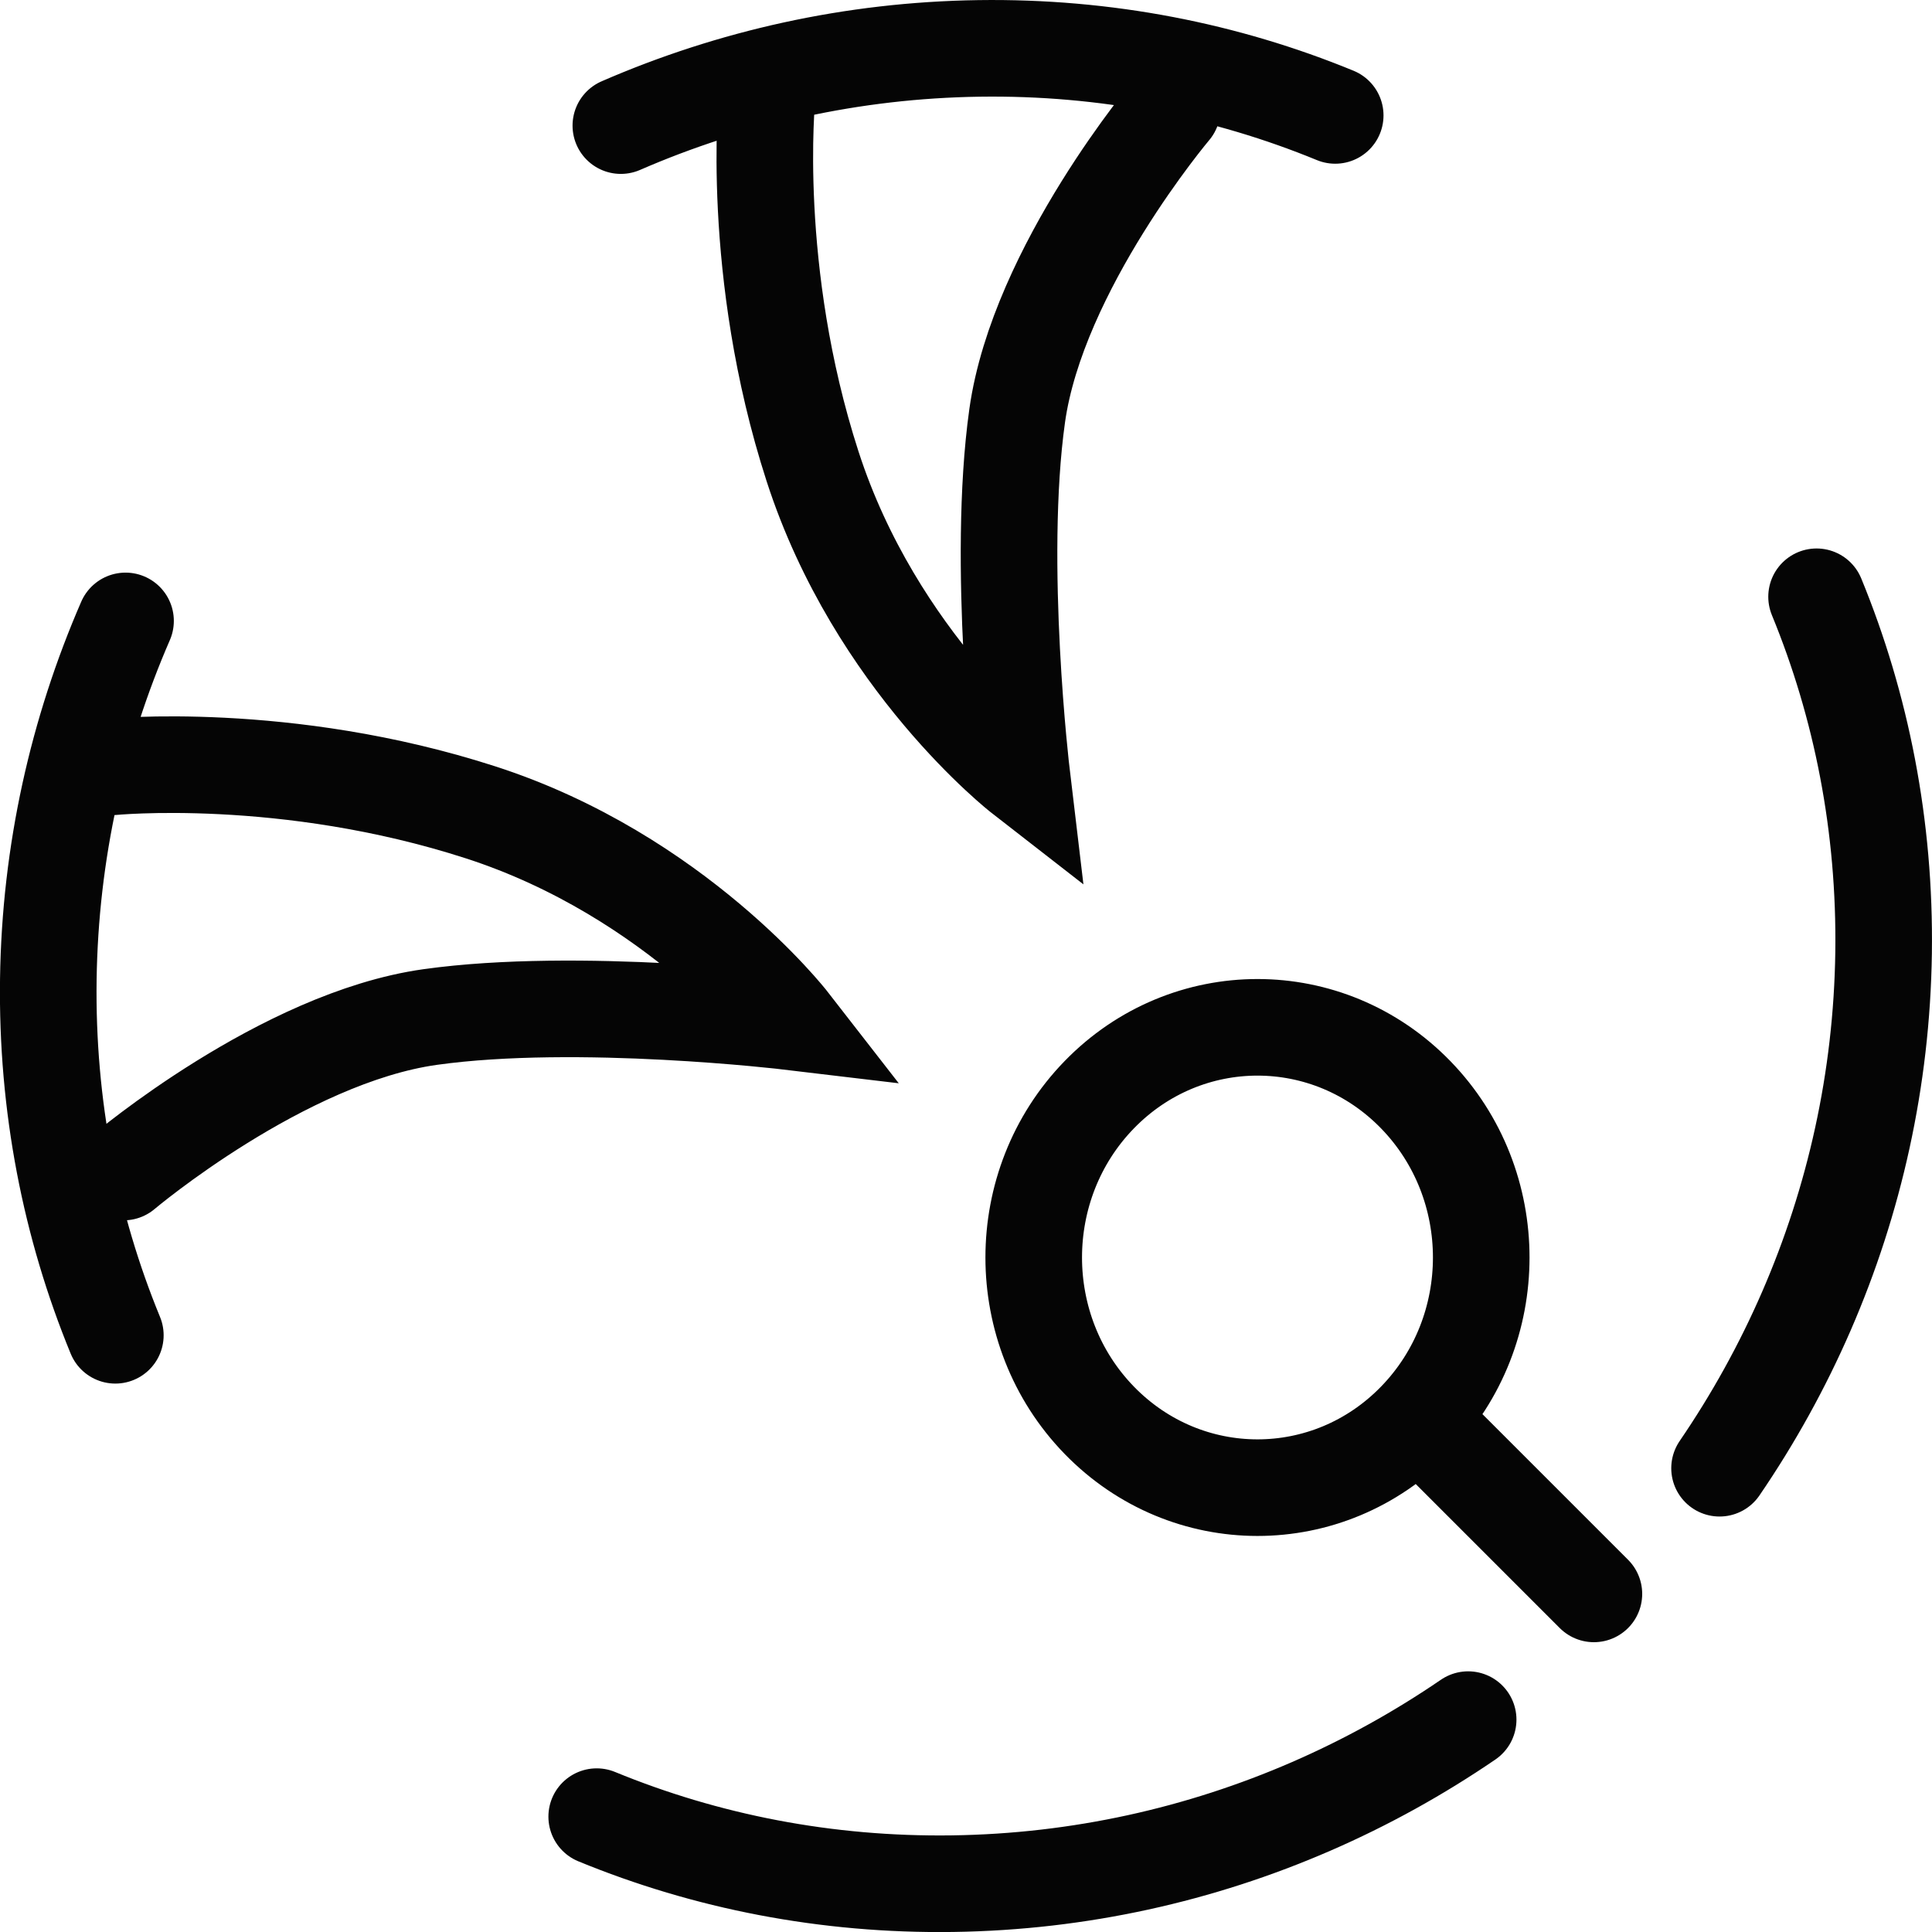
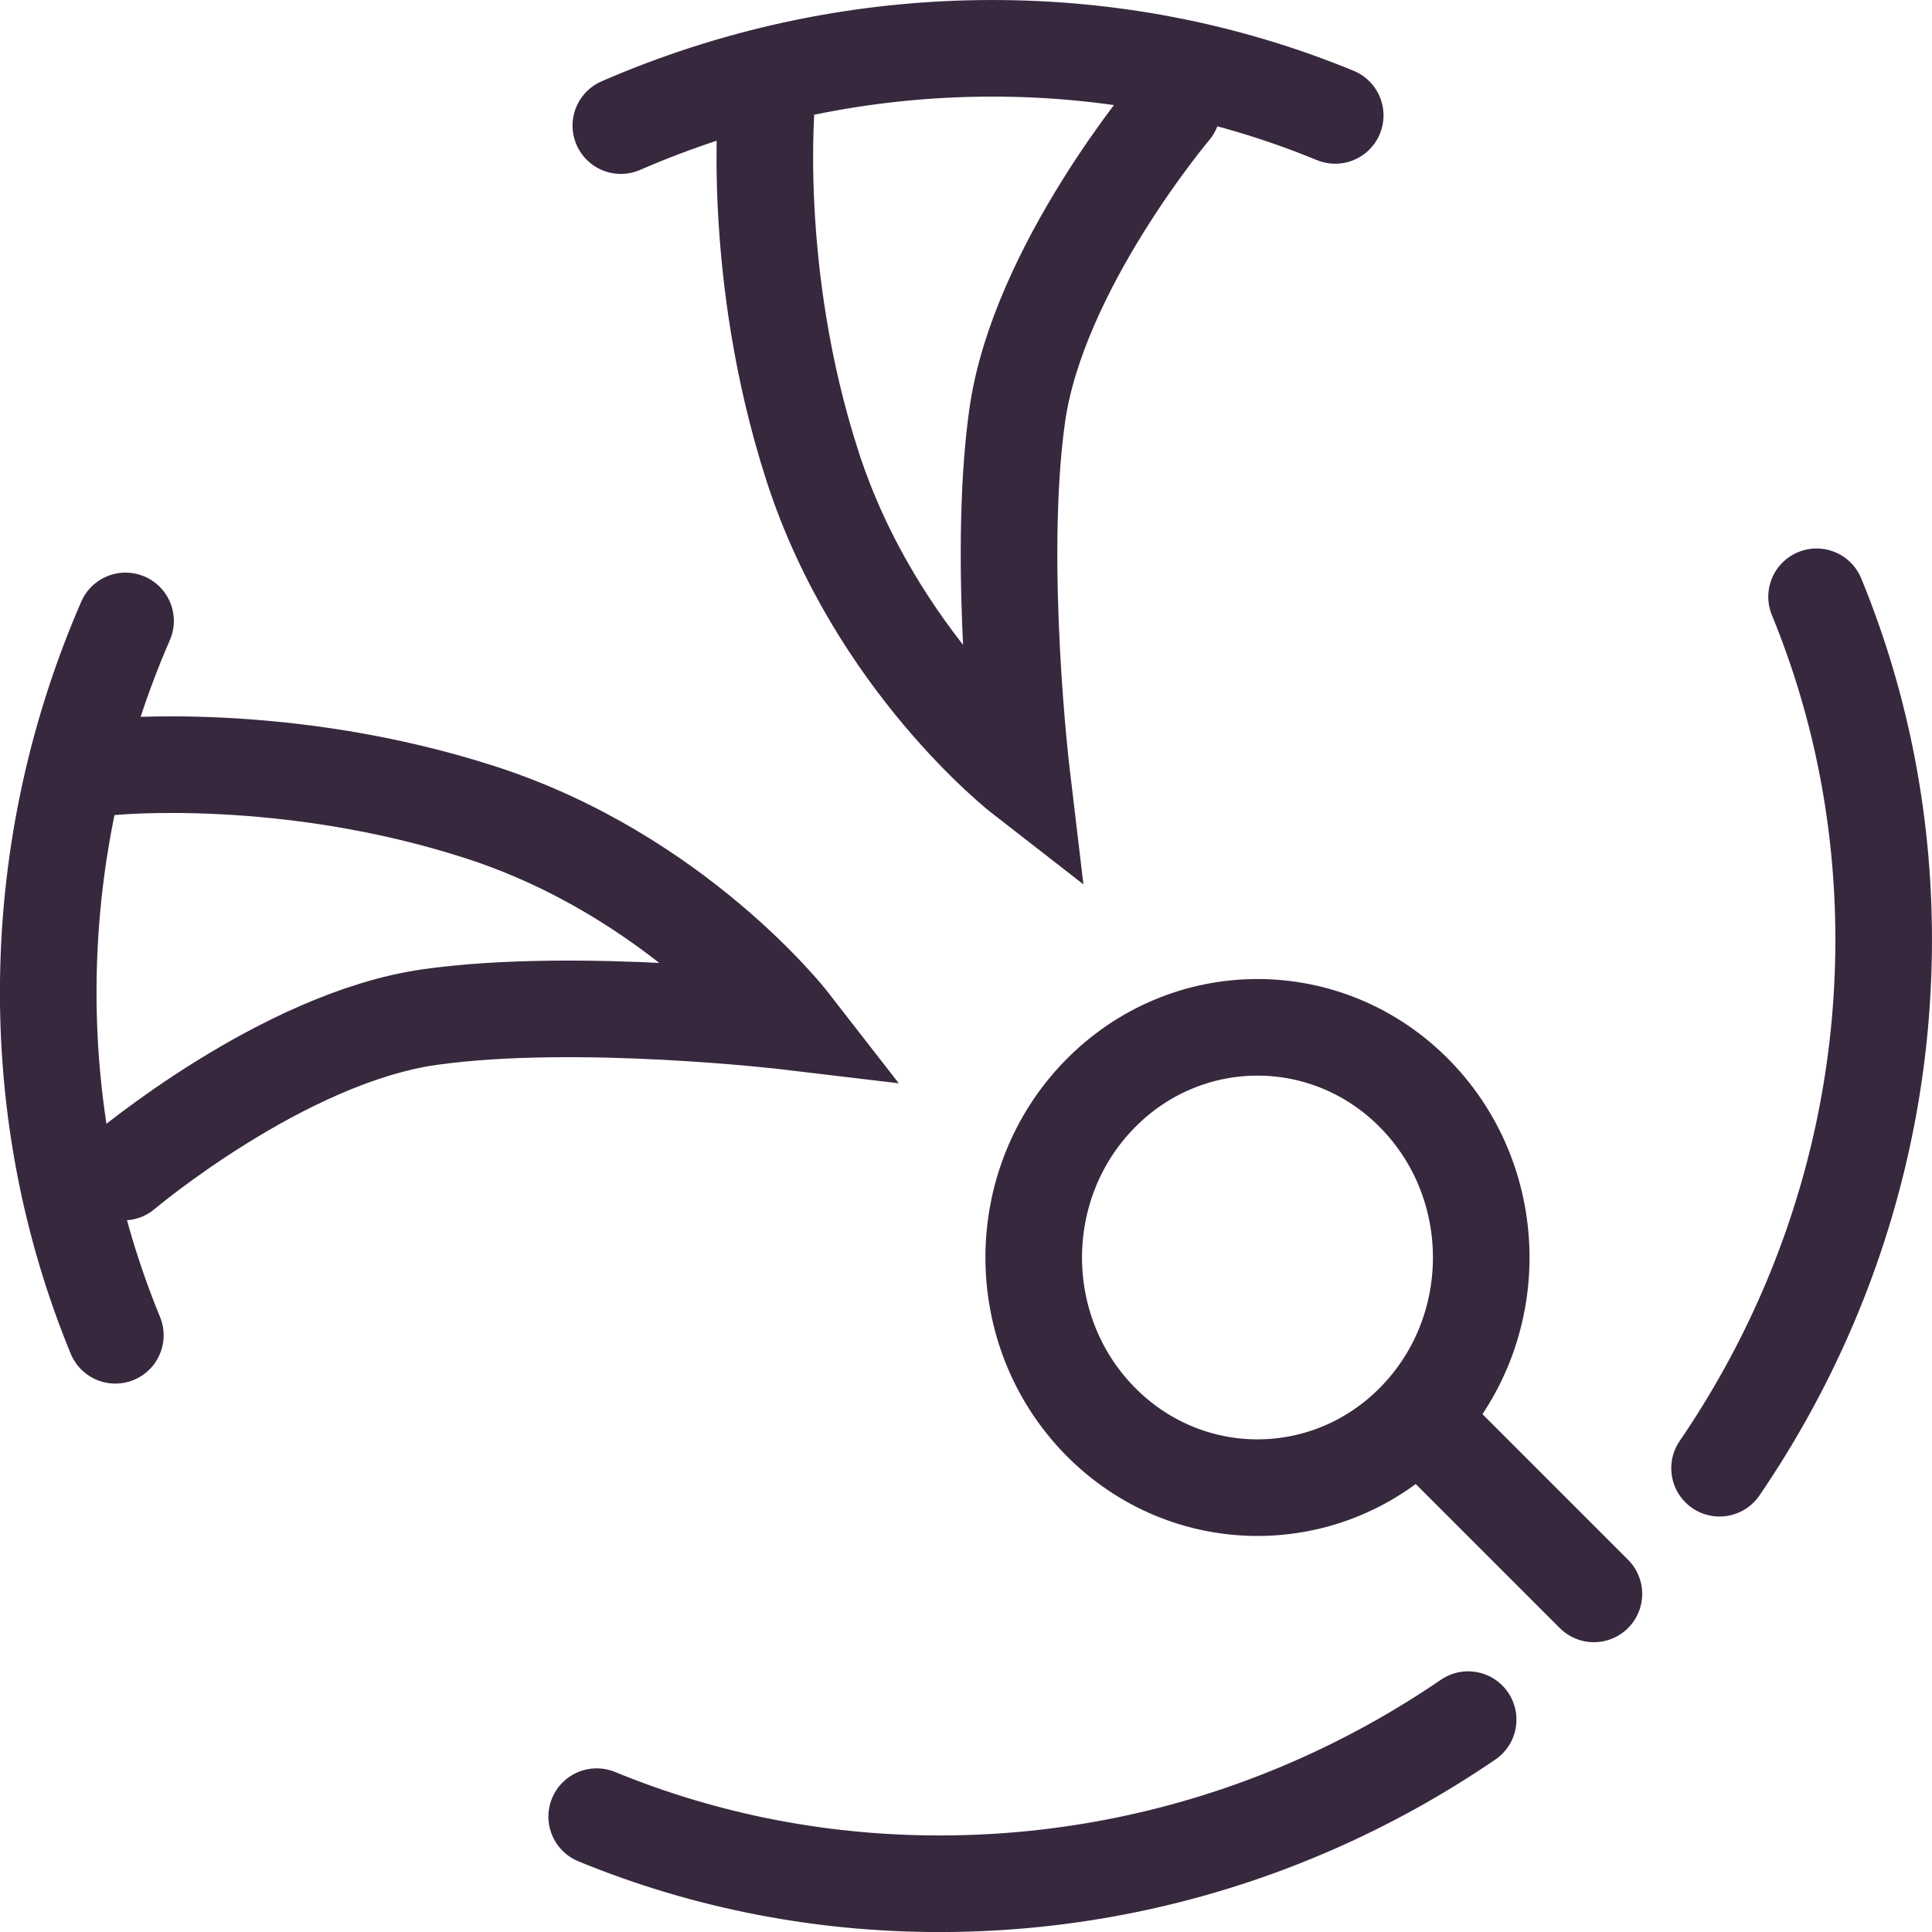
<svg xmlns="http://www.w3.org/2000/svg" width="500" height="500" version="1.1" viewBox="0 0 132.29 132.29">
-   <path d="m96.939 74.962a15.321 15.76 0.003 0 1-0.003 22.288 15.321 15.76 0.003 0 1-21.668-0.003 15.321 15.76 0.003 0 1 0.003-22.288 15.321 15.76 0.003 0 1 21.668 0.003zm0.77 22.747 11.43 11.43m-100.68-28.885s10.888-9.201 21.002-10.616c10.114-1.415 24.609 0.315 24.609 0.315s-7.774-9.999-21.152-14.325c-13.378-4.327-25.341-3.112-25.341-3.112m72.687-45.044s-9.201 10.888-10.616 21.002c-1.415 10.114 0.315 24.609 0.315 24.609s-9.999-7.774-14.325-21.152c-4.327-13.378-3.112-25.341-3.112-25.341m71.86 34.273c3.072 7.472 4.712 15.711 4.589 24.387-0.124 8.675-2 16.965-5.287 24.528-1.643 3.781-3.639 7.381-5.945 10.756m-17.214 17.214c-3.375 2.306-6.974 4.302-10.756 5.945-7.562 3.287-15.852 5.163-24.528 5.287-8.675 0.124-16.915-1.516-24.387-4.589m-32.96-32.96c-3.072-7.472-4.712-15.711-4.589-24.387 0.124-8.675 2-16.965 5.287-24.528m33.915-33.915c7.562-3.287 15.852-5.163 24.528-5.287 8.675-0.124 16.915 1.516 24.387 4.589" fill="none" stroke="#000" stroke-dashoffset="2539.8" stroke-linecap="round" stroke-opacity=".98" stroke-width="6.614" style="paint-order:fill markers stroke" />
+   <path d="m96.939 74.962a15.321 15.76 0.003 0 1-0.003 22.288 15.321 15.76 0.003 0 1-21.668-0.003 15.321 15.76 0.003 0 1 0.003-22.288 15.321 15.76 0.003 0 1 21.668 0.003zm0.77 22.747 11.43 11.43m-100.68-28.885s10.888-9.201 21.002-10.616 24.609 0.315 24.609 0.315-7.774-9.999-21.152-14.325c-13.378-4.327-25.341-3.112-25.341-3.112m72.687-45.044s-9.201 10.888-10.616 21.002 0.315 24.609 0.315 24.609-9.999-7.774-14.325-21.152c-4.327-13.378-3.112-25.341-3.112-25.341m71.86 34.273c3.072 7.472 4.712 15.711 4.589 24.387-0.124 8.675-2 16.965-5.287 24.528-1.643 3.781-3.639 7.381-5.945 10.756m-17.214 17.214c-3.375 2.306-6.974 4.302-10.756 5.945-7.562 3.287-15.852 5.163-24.528 5.287-8.675 0.124-16.915-1.516-24.387-4.589m-32.96-32.96c-3.072-7.472-4.712-15.711-4.589-24.387 0.124-8.675 2-16.965 5.287-24.528m33.915-33.915c7.562-3.287 15.852-5.163 24.528-5.287 8.675-0.124 16.915 1.516 24.387 4.589" fill="none" stroke="#37283e" stroke-dashoffset="2539.8" stroke-linecap="round" stroke-width="6.614" style="paint-order:fill markers stroke" />
</svg>
